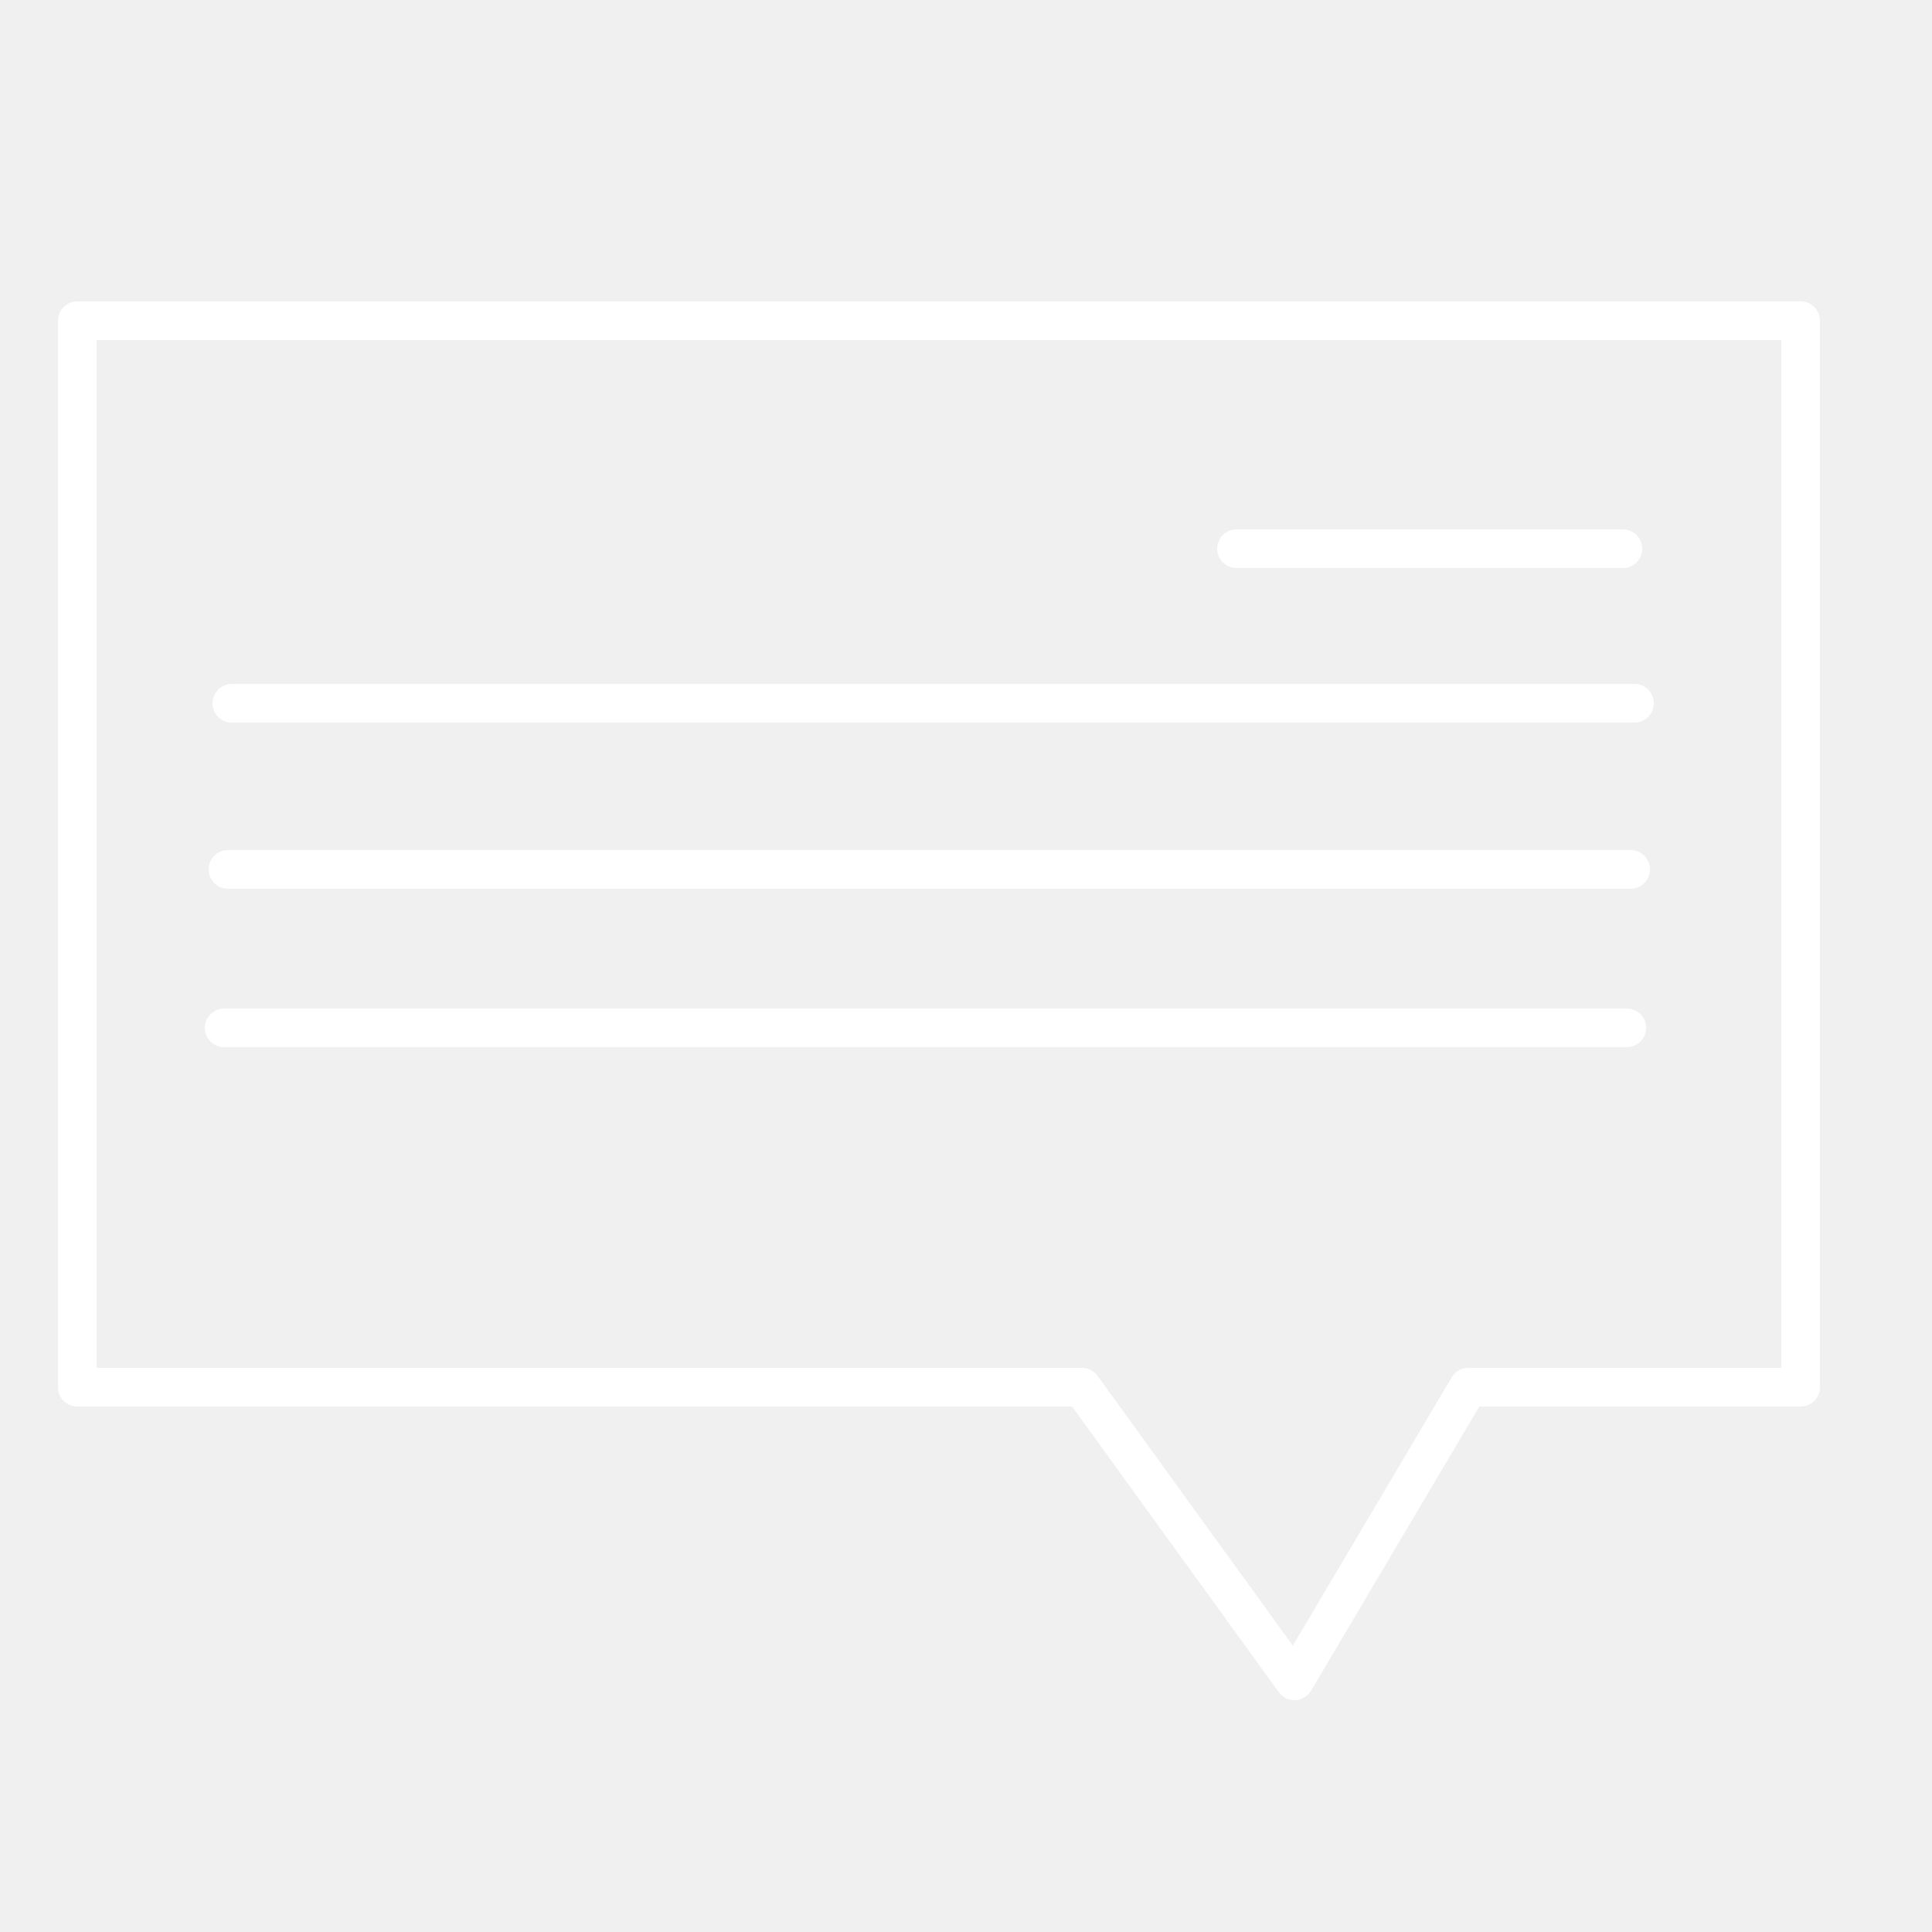
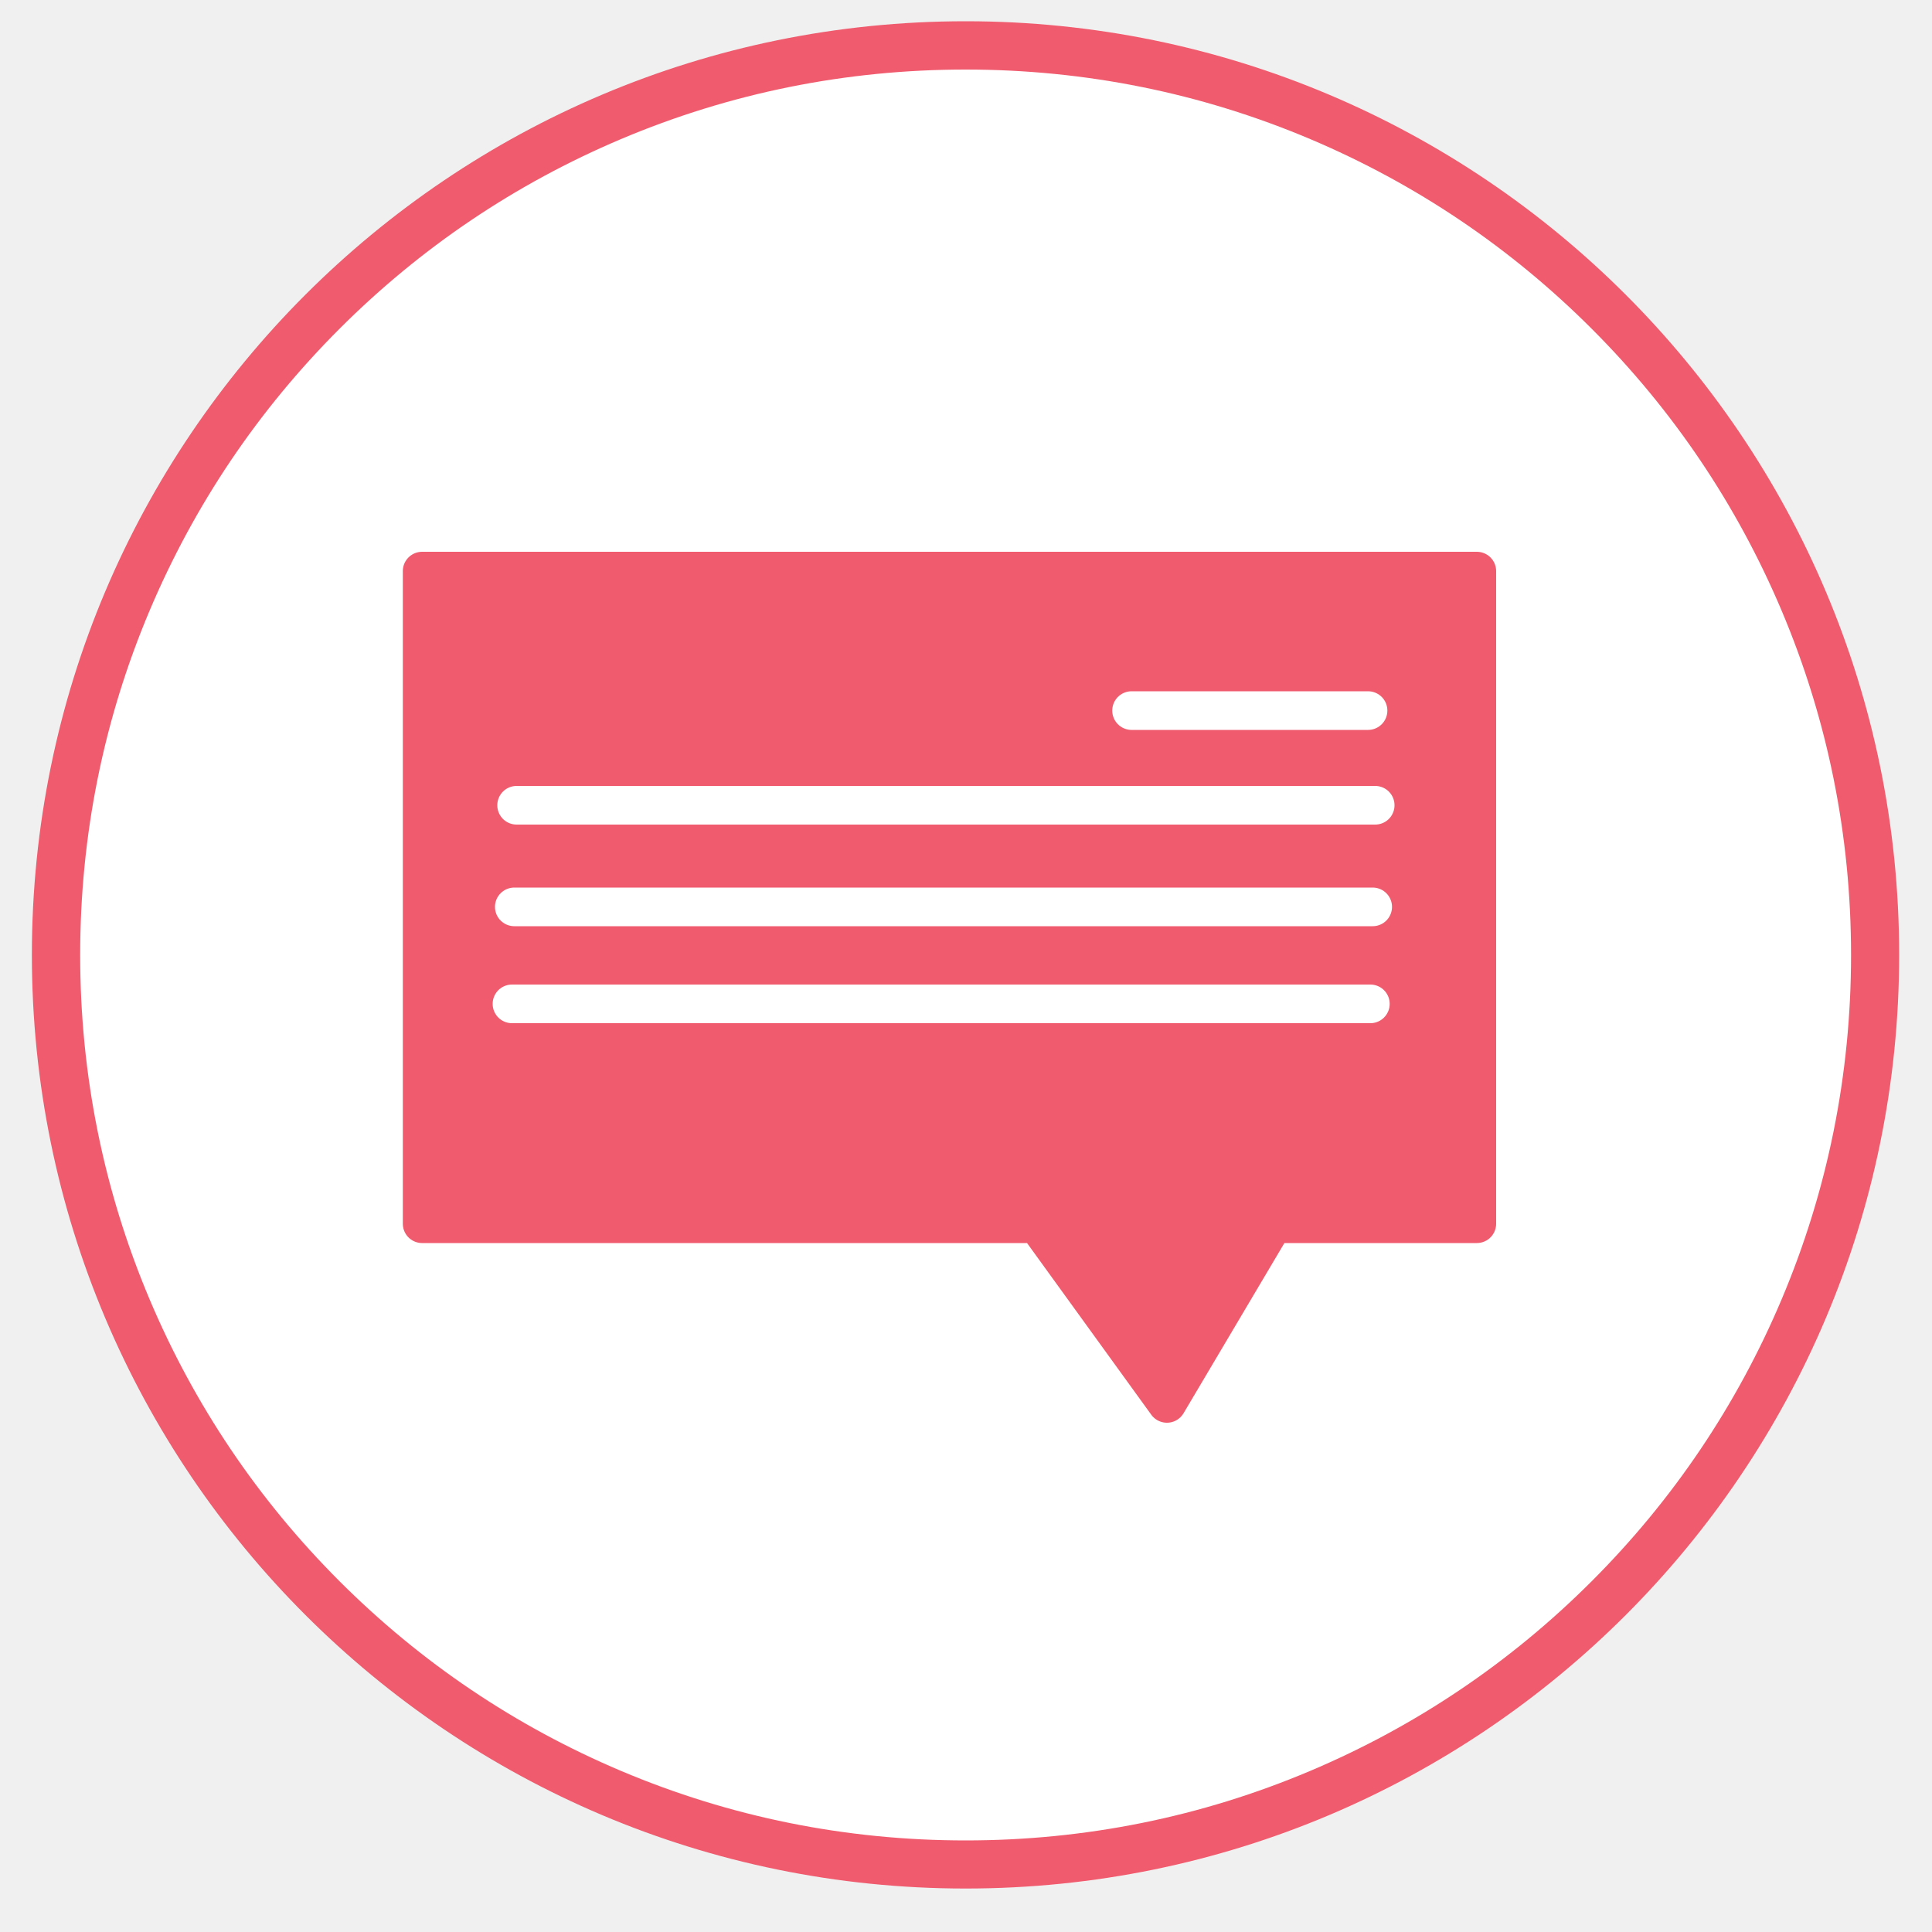
- <svg xmlns="http://www.w3.org/2000/svg" version="1.1" id="Layer_1" x="0px" y="0px" viewBox="0 0 50 50" enable-background="new 0 0 50 50" xml:space="preserve">
-   <polygon fill="none" stroke="#FFFFFF" stroke-linecap="round" stroke-linejoin="round" stroke-miterlimit="10" points="46.6,8.3   46.6,35.9 38,35.9 33.5,43.5 28,35.9 2,35.9 2,8.3 " />
-   <line fill="none" stroke="#FFFFFF" stroke-linecap="round" stroke-linejoin="round" stroke-miterlimit="10" x1="32" y1="14.2" x2="42" y2="14.2" />
-   <line fill="none" stroke="#FFFFFF" stroke-linecap="round" stroke-linejoin="round" stroke-miterlimit="10" x1="42.3" y1="18.2" x2="6" y2="18.2" />
-   <line fill="none" stroke="#FFFFFF" stroke-linecap="round" stroke-linejoin="round" stroke-miterlimit="10" x1="42.2" y1="22.5" x2="5.9" y2="22.5" />
-   <line fill="none" stroke="#FFFFFF" stroke-linecap="round" stroke-linejoin="round" stroke-miterlimit="10" x1="42.1" y1="26.6" x2="5.8" y2="26.6" />
+ <svg xmlns="http://www.w3.org/2000/svg" version="1.1" id="Layer_1" x="0px" y="0px" viewBox="-194 -104 1000 1000" enable-background="new -194 -104 1000 1000" xml:space="preserve">
+   <g>
+     <path fill="#FFFFFF" d="M305.8,861c-63.6,0-125.2-12.4-183.2-37C66.5,800.3,16.1,766.4-27.1,723.1   c-43.2-43.2-77.2-93.6-100.9-149.6c-24.5-58-37-119.7-37-183.2c0-63.6,12.4-125.2,37-183.2C-104.3,151-70.4,100.6-27.1,57.4   C16.1,14.1,66.5-19.8,122.5-43.5c58-24.5,119.7-37,183.2-37c63.6,0,125.2,12.4,183.2,37C545-19.8,595.4,14.1,638.6,57.4   c43.2,43.2,77.2,93.6,100.9,149.6c24.5,58,37,119.7,37,183.2c0,63.6-12.4,125.2-37,183.2c-23.7,56.1-57.7,106.4-100.9,149.6   C595.4,766.4,545,800.3,489,824C431,848.6,369.3,861,305.8,861z" />
+     <path fill="#F05B6E" d="M305.8-68c61.9,0,121.9,12.1,178.4,36c54.6,23.1,103.6,56.1,145.7,98.2c42.1,42.1,75.1,91.1,98.2,145.7   c23.9,56.5,36,116.5,36,178.4s-12.1,121.9-36,178.4c-23.1,54.6-56.1,103.6-98.2,145.7c-42.1,42.1-91.1,75.1-145.7,98.2   c-56.5,23.9-116.5,36-178.4,36s-121.9-12.1-178.4-36c-54.6-23.1-103.6-56.1-145.7-98.2c-42.1-42.1-75.1-91.1-98.2-145.7   c-23.9-56.5-36-116.5-36-178.4s12.1-121.9,36-178.4c23.1-54.6,56.1-103.6,98.2-145.7C23.8,24.1,72.8-8.9,127.4-32   C183.9-55.9,243.9-68,305.8-68 M305.8-93C38.9-93-177.5,123.4-177.5,390.2S38.9,873.5,305.8,873.5S789,657.1,789,390.2   S572.6-93,305.8-93L305.8-93z" />
+   </g>
+   <polygon fill="#F05B6E" stroke="#F05B6E" stroke-width="20" stroke-linecap="round" stroke-linejoin="round" stroke-miterlimit="10" points="  570.4,191.6 570.4,529.4 465.1,529.4 410,622.4 342.7,529.4 24.5,529.4 24.5,191.6 " />
+   <line fill="#FFFFFF" stroke="#FFFFFF" stroke-width="20" stroke-linecap="round" stroke-linejoin="round" stroke-miterlimit="10" x1="391.7" y1="263.8" x2="514.1" y2="263.8" />
+   <line fill="#FFFFFF" stroke="#FFFFFF" stroke-width="20" stroke-linecap="round" stroke-linejoin="round" stroke-miterlimit="10" x1="517.8" y1="312.8" x2="73.4" y2="312.8" />
+   <line fill="#FFFFFF" stroke="#FFFFFF" stroke-width="20" stroke-linecap="round" stroke-linejoin="round" stroke-miterlimit="10" x1="516.5" y1="365.4" x2="72.2" y2="365.4" />
+   <line fill="#FFFFFF" stroke="#FFFFFF" stroke-width="20" stroke-linecap="round" stroke-linejoin="round" stroke-miterlimit="10" x1="515.3" y1="415.6" x2="71" y2="415.6" />
</svg>
